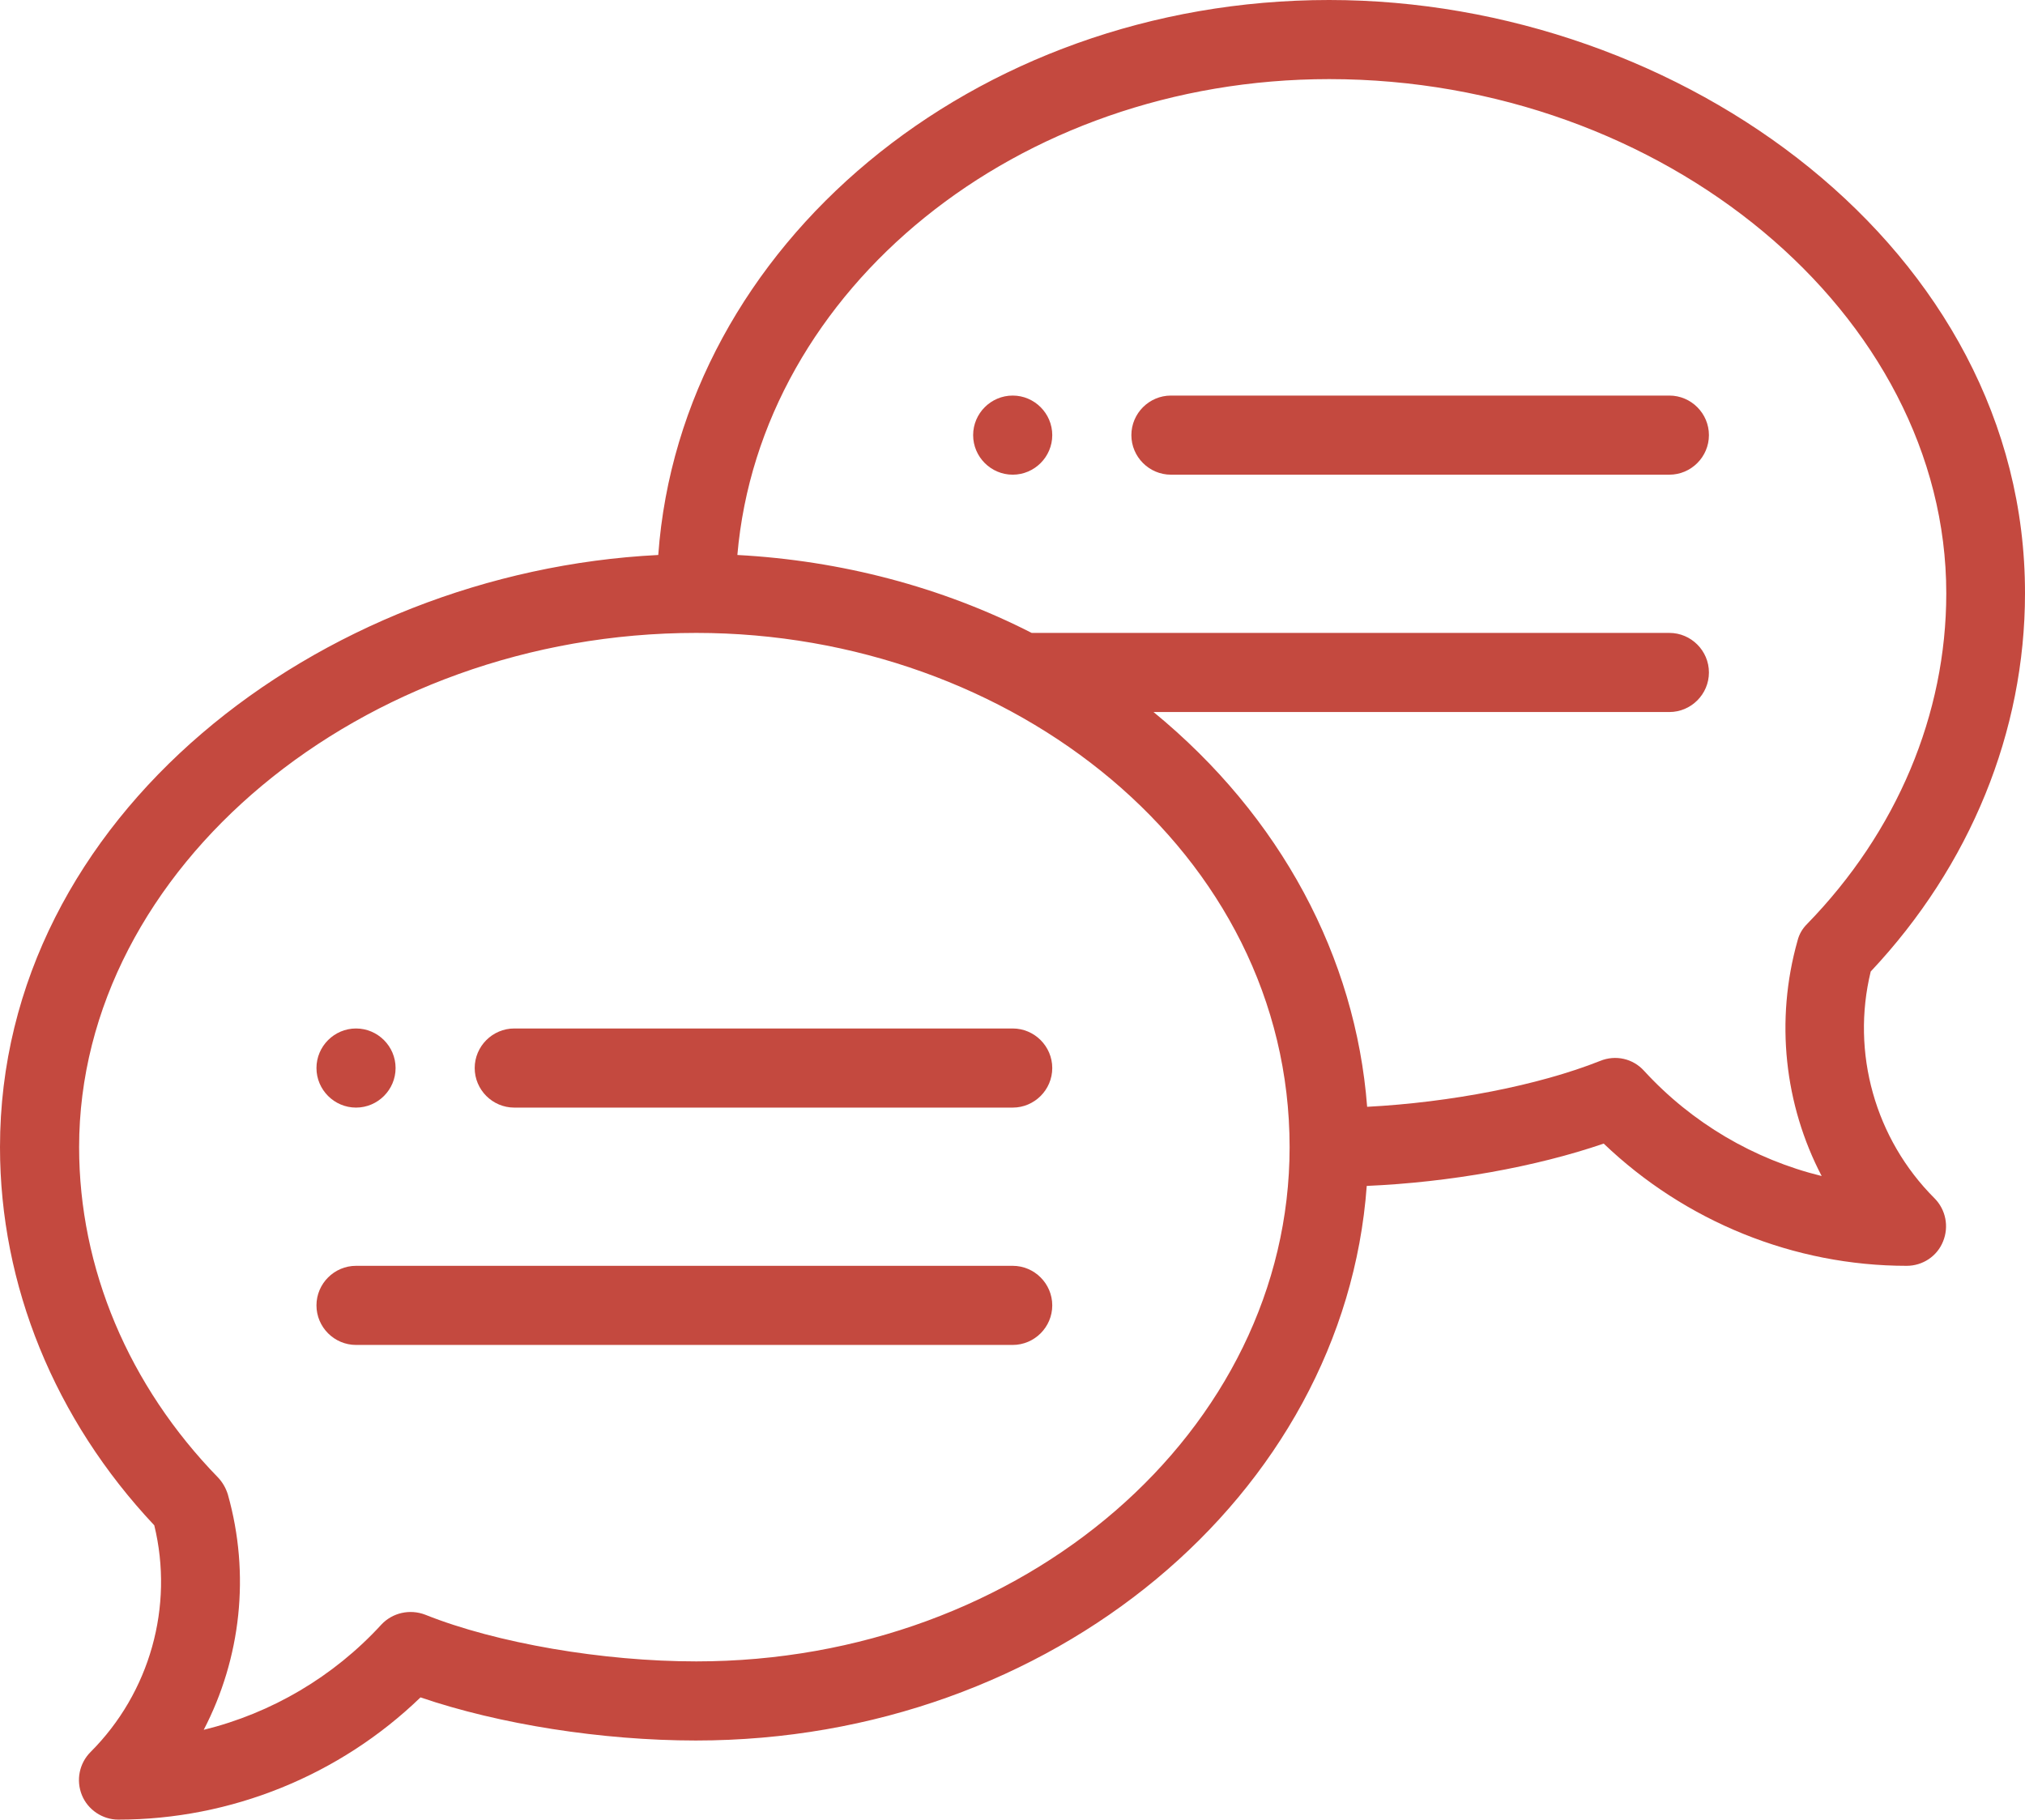
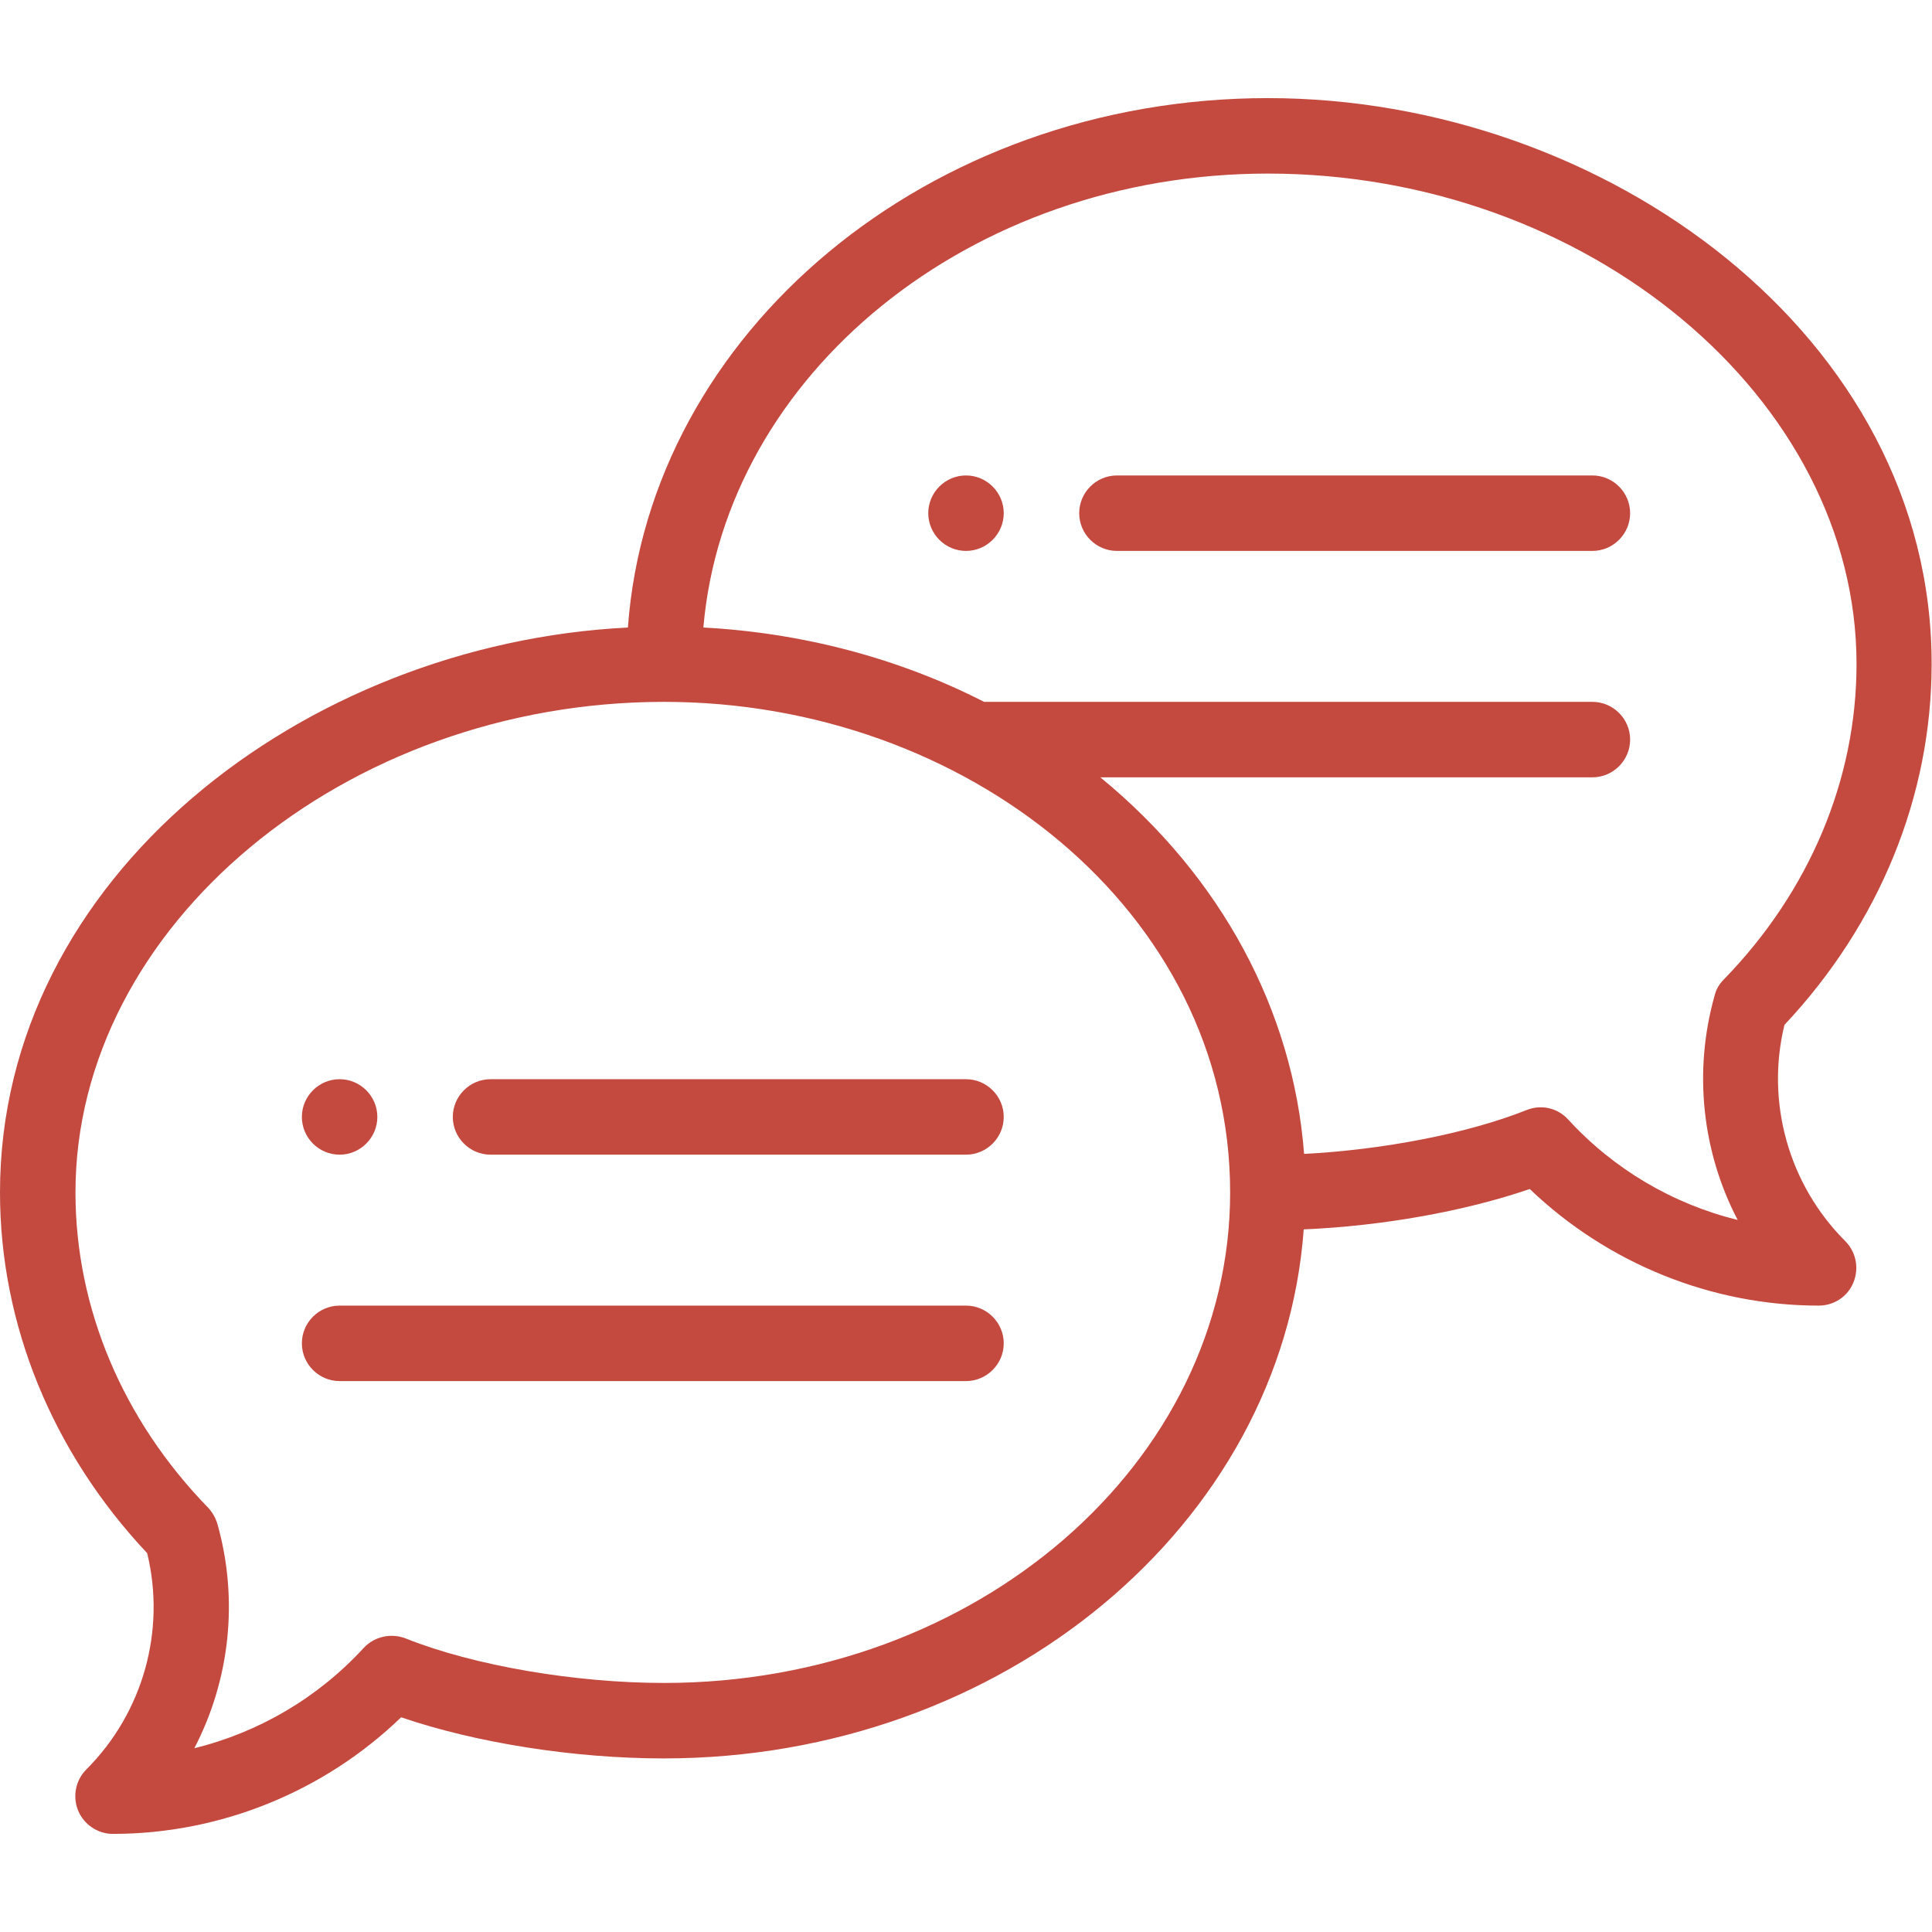
- <svg xmlns="http://www.w3.org/2000/svg" version="1.1" id="Layer_1" x="0px" y="0px" viewBox="0 0 511.9 460" style="enable-background:new 0 0 511.9 460;" xml:space="preserve">
+ <svg xmlns="http://www.w3.org/2000/svg" version="1.1" id="Layer_1" x="0px" y="0px" viewBox="0 0 512 512" style="enable-background:new 0 0 512 512;" xml:space="preserve">
  <style type="text/css">
	.st0{fill:#C4493F;}
</style>
-   <path class="st0" d="M256,100c-5.5,0-10,4.5-10,10s4.5,10,10,10s10-4.5,10-10S261.5,100,256,100z" />
-   <path class="st0" d="M90,280c5.5,0,10-4.5,10-10s-4.5-10-10-10s-10,4.5-10,10S84.5,280,90,280z" />
-   <path class="st0" d="M336,0c-90,0-163.9,62.1-169.6,140.3C80.6,144.6,0,206.4,0,290c0,34.9,13.8,68.8,39,95.6  c5,20.5-1.1,42.3-16.1,57.3c-2.9,2.9-3.7,7.2-2.2,10.9c1.5,3.7,5.2,6.2,9.2,6.2c28.5,0,56-11.2,76.4-30.9  c19.9,6.8,45.9,10.9,69.6,10.9c90,0,163.9-62.1,169.6-140.2c20.9-0.9,42.7-4.8,59.9-10.7C426,308.8,453.5,320,482,320  c4,0,7.7-2.4,9.2-6.2c1.5-3.7,0.7-8-2.2-10.9c-15-15-21.1-36.8-16.1-57.3c25.2-26.8,39-60.7,39-95.6C512,63.1,425.2,0,336,0z   M176,420c-23.6,0-50.5-4.6-68.5-11.8c-3.9-1.5-8.3-0.5-11.1,2.5c-12.1,13.2-27.8,22.4-44.9,26.6c9.4-18.1,11.8-39.3,6.1-59.5  c-0.5-1.6-1.3-3-2.4-4.2C32.5,350.3,20,320.6,20,290c0-70.5,71.4-130,156-130c79.9,0,150,55.5,150,130C326,361.7,258.7,420,176,420z   M456.8,233.6c-1.2,1.2-2,2.6-2.4,4.2c-5.7,20.2-3.3,41.5,6.1,59.5c-17.1-4.2-32.8-13.4-44.9-26.6c-2.8-3.1-7.2-4.1-11.1-2.5  c-15.6,6.2-37.9,10.5-58.9,11.6c-2.9-37.8-21.8-73.4-54-99.8H422c5.5,0,10-4.5,10-10s-4.5-10-10-10H260.8  c-22.7-11.6-48.2-18.3-74.4-19.7C192.2,73.1,257.1,20,336,20c84.6,0,156,59.5,156,130C492,180.6,479.5,210.3,456.8,233.6z" />
-   <path class="st0" d="M256,260H130c-5.5,0-10,4.5-10,10s4.5,10,10,10h126c5.5,0,10-4.5,10-10S261.5,260,256,260z" />
-   <path class="st0" d="M256,320H90c-5.5,0-10,4.5-10,10s4.5,10,10,10h166c5.5,0,10-4.5,10-10S261.5,320,256,320z" />
-   <path class="st0" d="M422,100H296c-5.5,0-10,4.5-10,10s4.5,10,10,10h126c5.5,0,10-4.5,10-10S427.5,100,422,100z" />
+   <path class="st0" d="M256,126c-5.5,0-10,4.5-10,10s4.5,10,10,10s10-4.5,10-10S261.5,126,256,126z" />
+   <path class="st0" d="M90,306c5.5,0,10-4.5,10-10s-4.5-10-10-10s-10,4.5-10,10S84.5,306,90,306z" />
+   <path class="st0" d="M336,26c-90,0-163.9,62.1-169.6,140.3C80.6,170.6,0,232.4,0,316c0,34.9,13.8,68.8,39,95.6  c5,20.5-1.1,42.3-16.1,57.3c-2.9,2.9-3.7,7.2-2.2,10.9c1.5,3.7,5.2,6.2,9.2,6.2c28.5,0,56-11.2,76.4-30.9  c19.9,6.8,45.9,10.9,69.6,10.9c90,0,163.9-62.1,169.6-140.2c20.9-0.9,42.7-4.8,59.9-10.7C426,334.8,453.5,346,482,346  c4,0,7.7-2.4,9.2-6.2c1.5-3.7,0.7-8-2.2-10.9c-15-15-21.1-36.8-16.1-57.3c25.2-26.8,39-60.7,39-95.6C512,89.1,425.2,26,336,26z   M176,446c-23.6,0-50.5-4.6-68.5-11.8c-3.9-1.5-8.3-0.5-11.1,2.5c-12.1,13.2-27.8,22.4-44.9,26.6c9.4-18.1,11.8-39.3,6.1-59.5  c-0.5-1.6-1.3-3-2.4-4.2C32.5,376.3,20,346.6,20,316c0-70.5,71.4-130,156-130c79.9,0,150,55.5,150,130C326,387.7,258.7,446,176,446z   M456.8,259.6c-1.2,1.2-2,2.6-2.4,4.2c-5.7,20.2-3.3,41.5,6.1,59.5c-17.1-4.2-32.8-13.4-44.9-26.6c-2.8-3.1-7.2-4.1-11.1-2.5  c-15.6,6.2-37.9,10.5-58.9,11.6c-2.9-37.8-21.8-73.4-54-99.8H422c5.5,0,10-4.5,10-10s-4.5-10-10-10H260.8  c-22.7-11.6-48.2-18.3-74.4-19.7C192.2,99.1,257.1,46,336,46c84.6,0,156,59.5,156,130C492,206.6,479.5,236.3,456.8,259.6z" />
+   <path class="st0" d="M256,286H130c-5.5,0-10,4.5-10,10s4.5,10,10,10h126c5.5,0,10-4.5,10-10S261.5,286,256,286z" />
+   <path class="st0" d="M256,346H90c-5.5,0-10,4.5-10,10s4.5,10,10,10h166c5.5,0,10-4.5,10-10S261.5,346,256,346z" />
+   <path class="st0" d="M422,126H296c-5.5,0-10,4.5-10,10s4.5,10,10,10h126c5.5,0,10-4.5,10-10S427.5,126,422,126z" />
</svg>
